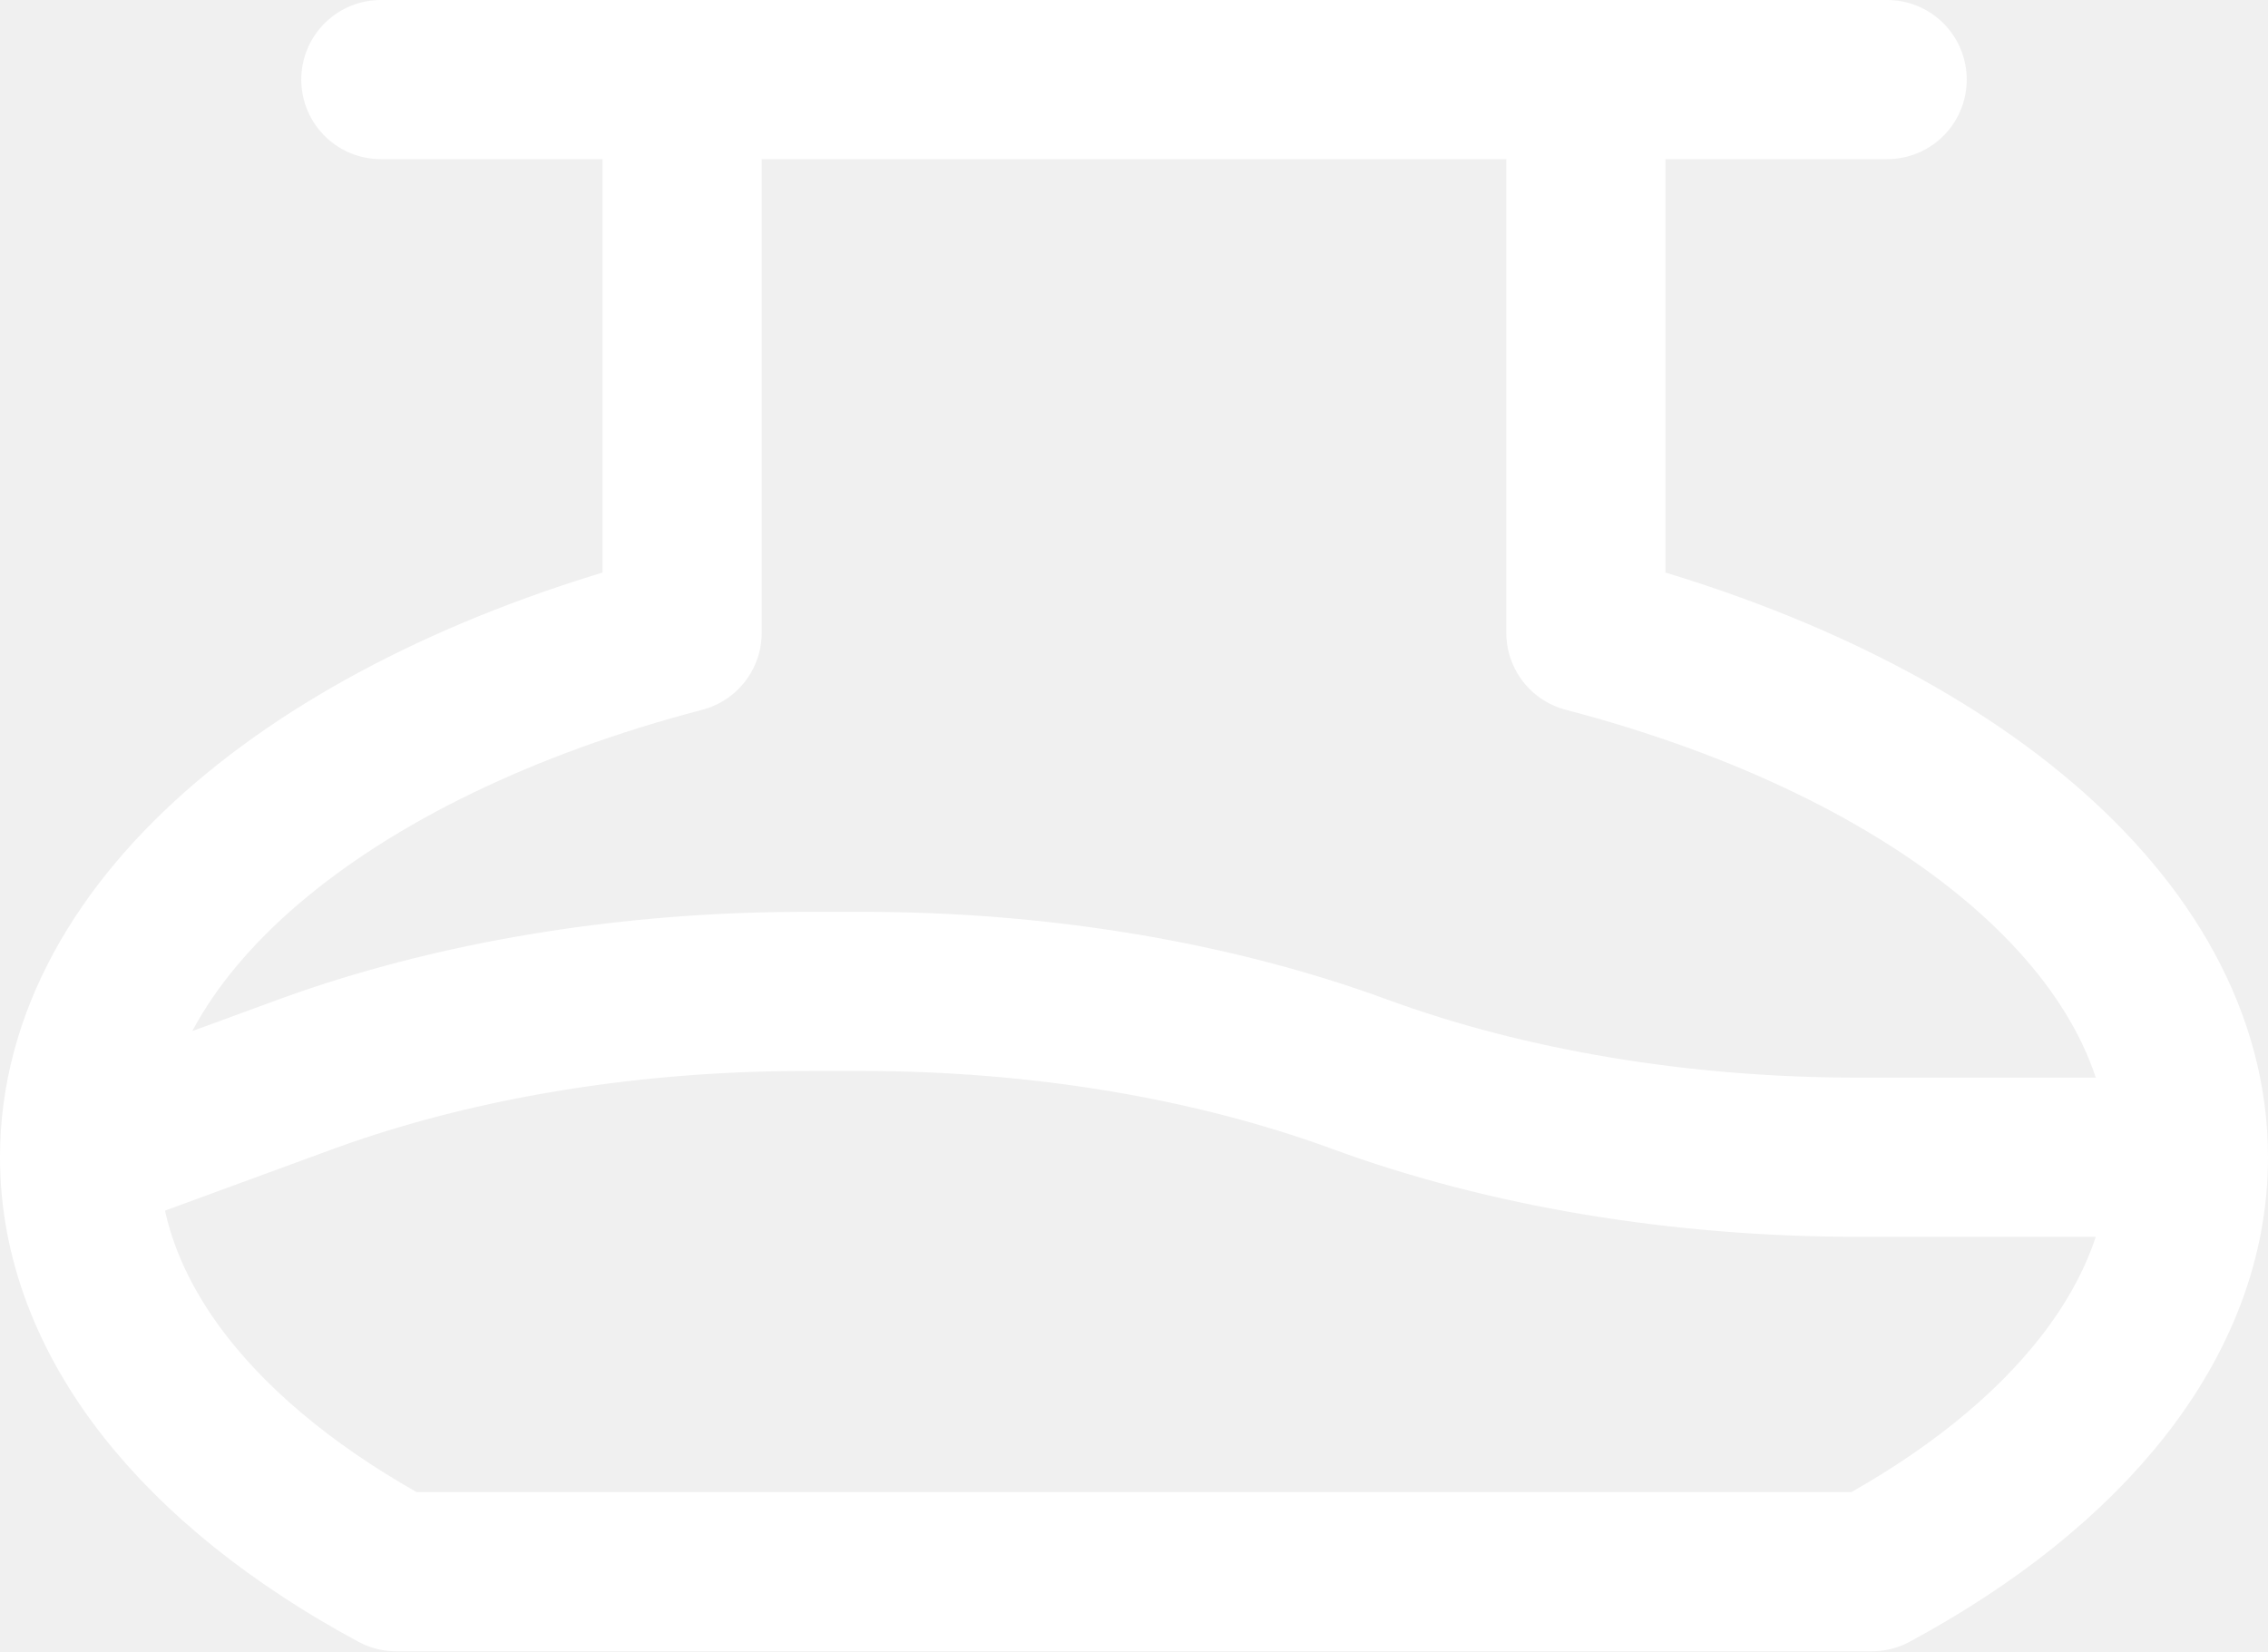
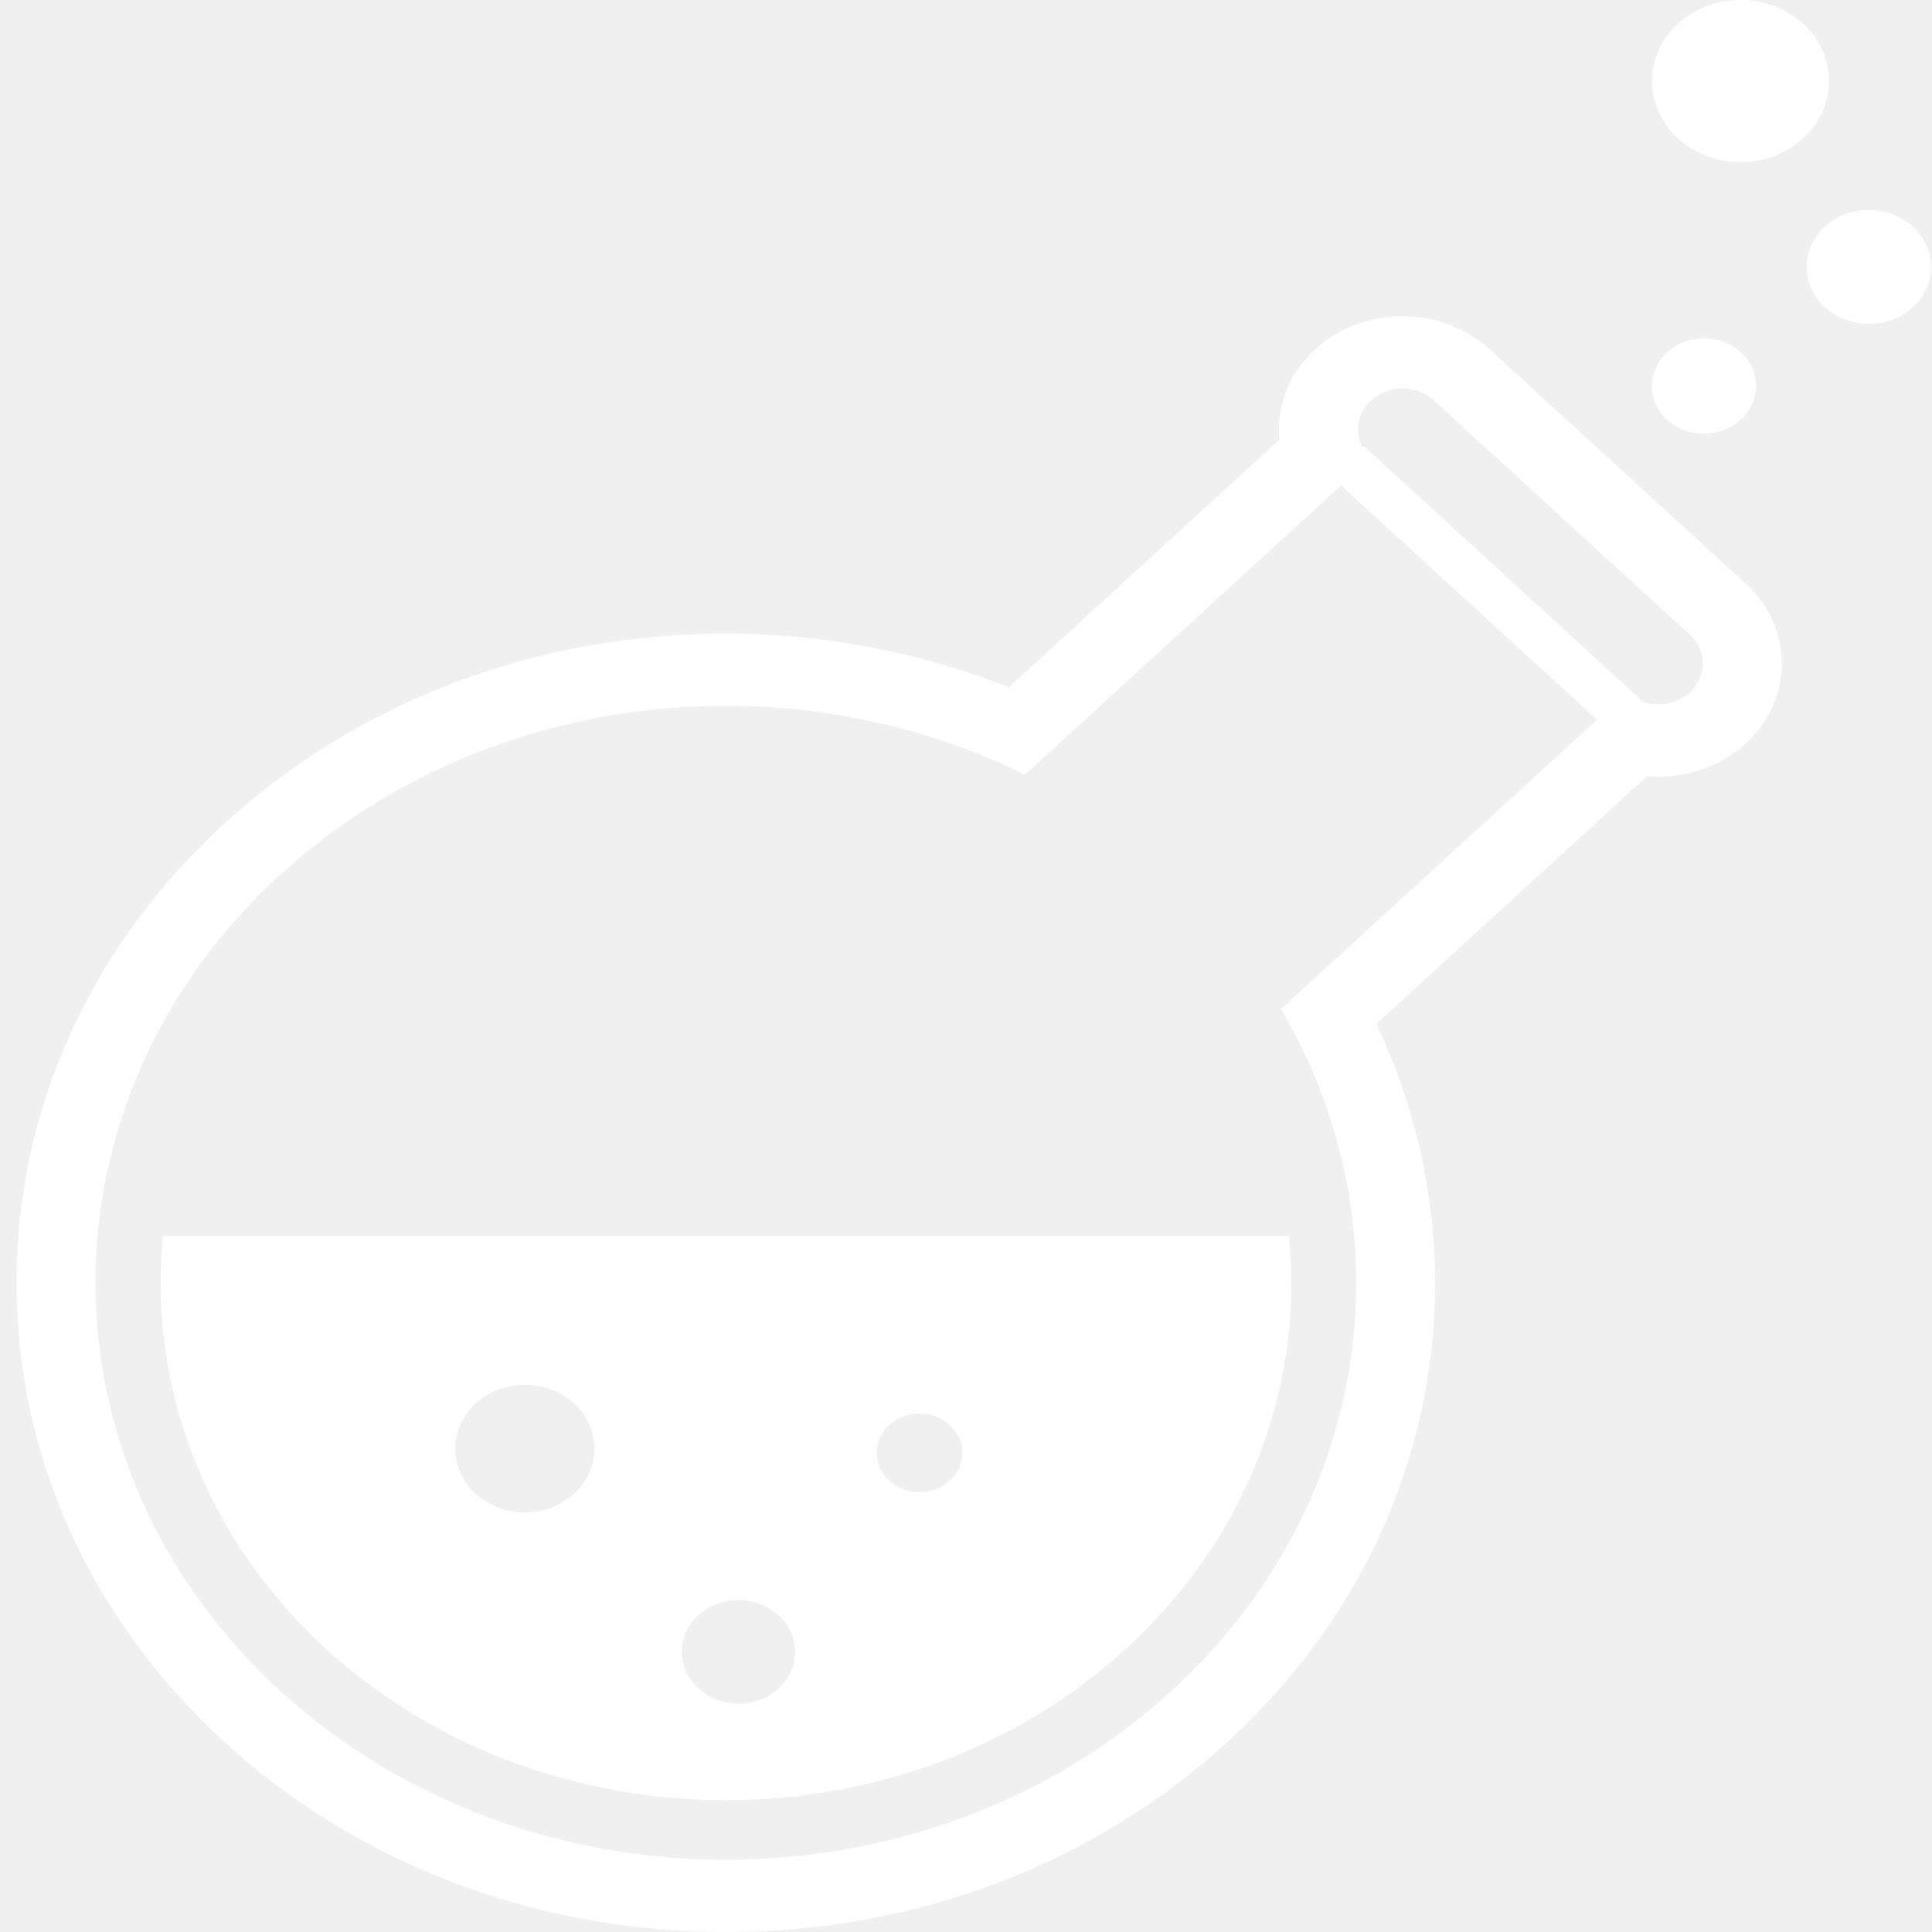
- <svg xmlns="http://www.w3.org/2000/svg" width="114" height="83" viewBox="0 0 114 83" fill="none">
-   <path d="M94.857 4H19.143M79.714 4V31.807C97.62 36.488 110 46.532 110 58.167M110 58.167C110 66.328 103.909 73.706 94.093 79H19.908C10.091 73.706 4 66.328 4 58.167M110 58.167H93.364C84.464 58.167 75.763 56.717 68.357 54C60.952 51.283 52.251 49.833 43.35 49.833H41.857C40.482 49.833 39.795 49.833 39.121 49.844C31.073 49.976 23.232 51.282 16.402 53.63C15.831 53.826 15.258 54.036 14.115 54.456L4 58.167M4 58.167C4 46.532 16.38 36.488 34.286 31.807V4" stroke="white" stroke-width="8" stroke-linecap="round" stroke-linejoin="round" />
+ <svg xmlns="http://www.w3.org/2000/svg" width="111" height="111" viewBox="0 0 111 111" fill="none">
+   <path d="M100.005 1.08455e-06C97.194 -0.002 94.913 2.077 94.913 4.649C94.909 7.22 97.182 9.304 99.991 9.308C102.8 9.311 105.079 7.229 105.082 4.656C105.084 2.088 102.813 0.002 100.005 1.08455e-06Z" fill="white" />
+   <path d="M100.888 22.18C100.89 20.667 99.554 19.439 97.903 19.438C96.251 19.438 94.909 20.662 94.907 22.175C94.907 23.687 96.243 24.913 97.895 24.913C99.548 24.917 100.888 23.691 100.888 22.18Z" fill="white" />
+   <path d="M107.379 12.068C105.403 12.064 103.799 13.525 103.799 15.332C103.797 17.14 105.397 18.604 107.373 18.61C109.345 18.61 110.947 17.149 110.951 15.339C110.953 13.534 109.354 12.068 107.379 12.068Z" fill="white" />
+   <path d="M18.728 94.729C31.399 106.324 52.011 106.324 64.68 94.729C69.723 90.112 72.907 84.266 73.885 77.82C74.227 75.562 74.277 73.276 74.051 71.016H9.361C8.528 79.499 11.65 88.249 18.728 94.729ZM52.833 81.213C54.196 81.213 55.298 82.225 55.298 83.47C55.298 84.718 54.196 85.726 52.833 85.726C51.472 85.726 50.367 84.718 50.367 83.47C50.367 82.225 51.472 81.213 52.833 81.213ZM42.426 91.927C44.222 91.927 45.679 93.259 45.679 94.903C45.679 96.546 44.222 97.878 42.426 97.878C40.63 97.878 39.175 96.546 39.175 94.903C39.175 93.259 40.63 91.927 42.426 91.927ZM30.152 79.562C32.363 79.562 34.155 81.202 34.155 83.226C34.155 85.25 32.363 86.888 30.152 86.888C27.943 86.888 26.149 85.25 26.149 83.226C26.149 81.202 27.943 79.562 30.152 79.562Z" fill="white" />
+   <path d="M85.724 20.197L85.588 20.073C84.257 18.85 82.459 18.169 80.573 18.171C78.688 18.169 76.886 18.851 75.557 20.073C74.223 21.292 73.475 22.937 73.477 24.666C73.477 24.866 73.49 25.062 73.508 25.258L57.959 39.491C52.852 37.464 47.301 36.402 41.701 36.402C30.825 36.398 20.576 40.284 12.887 47.323C5.194 54.361 0.949 63.744 0.951 73.699C0.949 83.654 5.194 93.038 12.887 100.076C20.576 107.117 30.828 111.002 41.705 111C52.582 111.002 62.834 107.117 70.523 100.076C76.844 94.294 80.843 86.943 82.067 78.86C82.324 77.169 82.452 75.462 82.452 73.761C82.452 68.632 81.3 63.52 79.079 58.824L94.631 44.592C94.846 44.608 95.062 44.62 95.279 44.62C97.167 44.621 98.965 43.939 100.296 42.718C101.568 41.558 102.303 40.009 102.367 38.375L102.374 38.361V38.125C102.376 36.399 101.632 34.753 100.296 33.535L85.724 20.197ZM73.595 57.973C80.992 70.529 78.903 86.533 67.315 97.139C60.242 103.614 50.976 106.848 41.705 106.848C32.437 106.848 23.166 103.612 16.096 97.139C1.95 84.194 1.95 63.206 16.096 50.26C23.166 43.786 32.433 40.553 41.701 40.553C47.62 40.553 53.541 41.874 58.887 44.512L77.049 27.891L91.755 41.35L73.595 57.973ZM97.088 39.781C96.589 40.239 95.936 40.468 95.279 40.468C94.931 40.468 94.583 40.399 94.256 40.269L94.302 40.229L78.35 25.628L78.279 25.693C77.811 24.821 77.969 23.735 78.764 23.009C79.264 22.551 79.918 22.323 80.573 22.323C81.228 22.323 81.883 22.551 82.382 23.009L97.088 36.469C98.087 37.384 98.089 38.865 97.088 39.781Z" fill="white" />
</svg>
